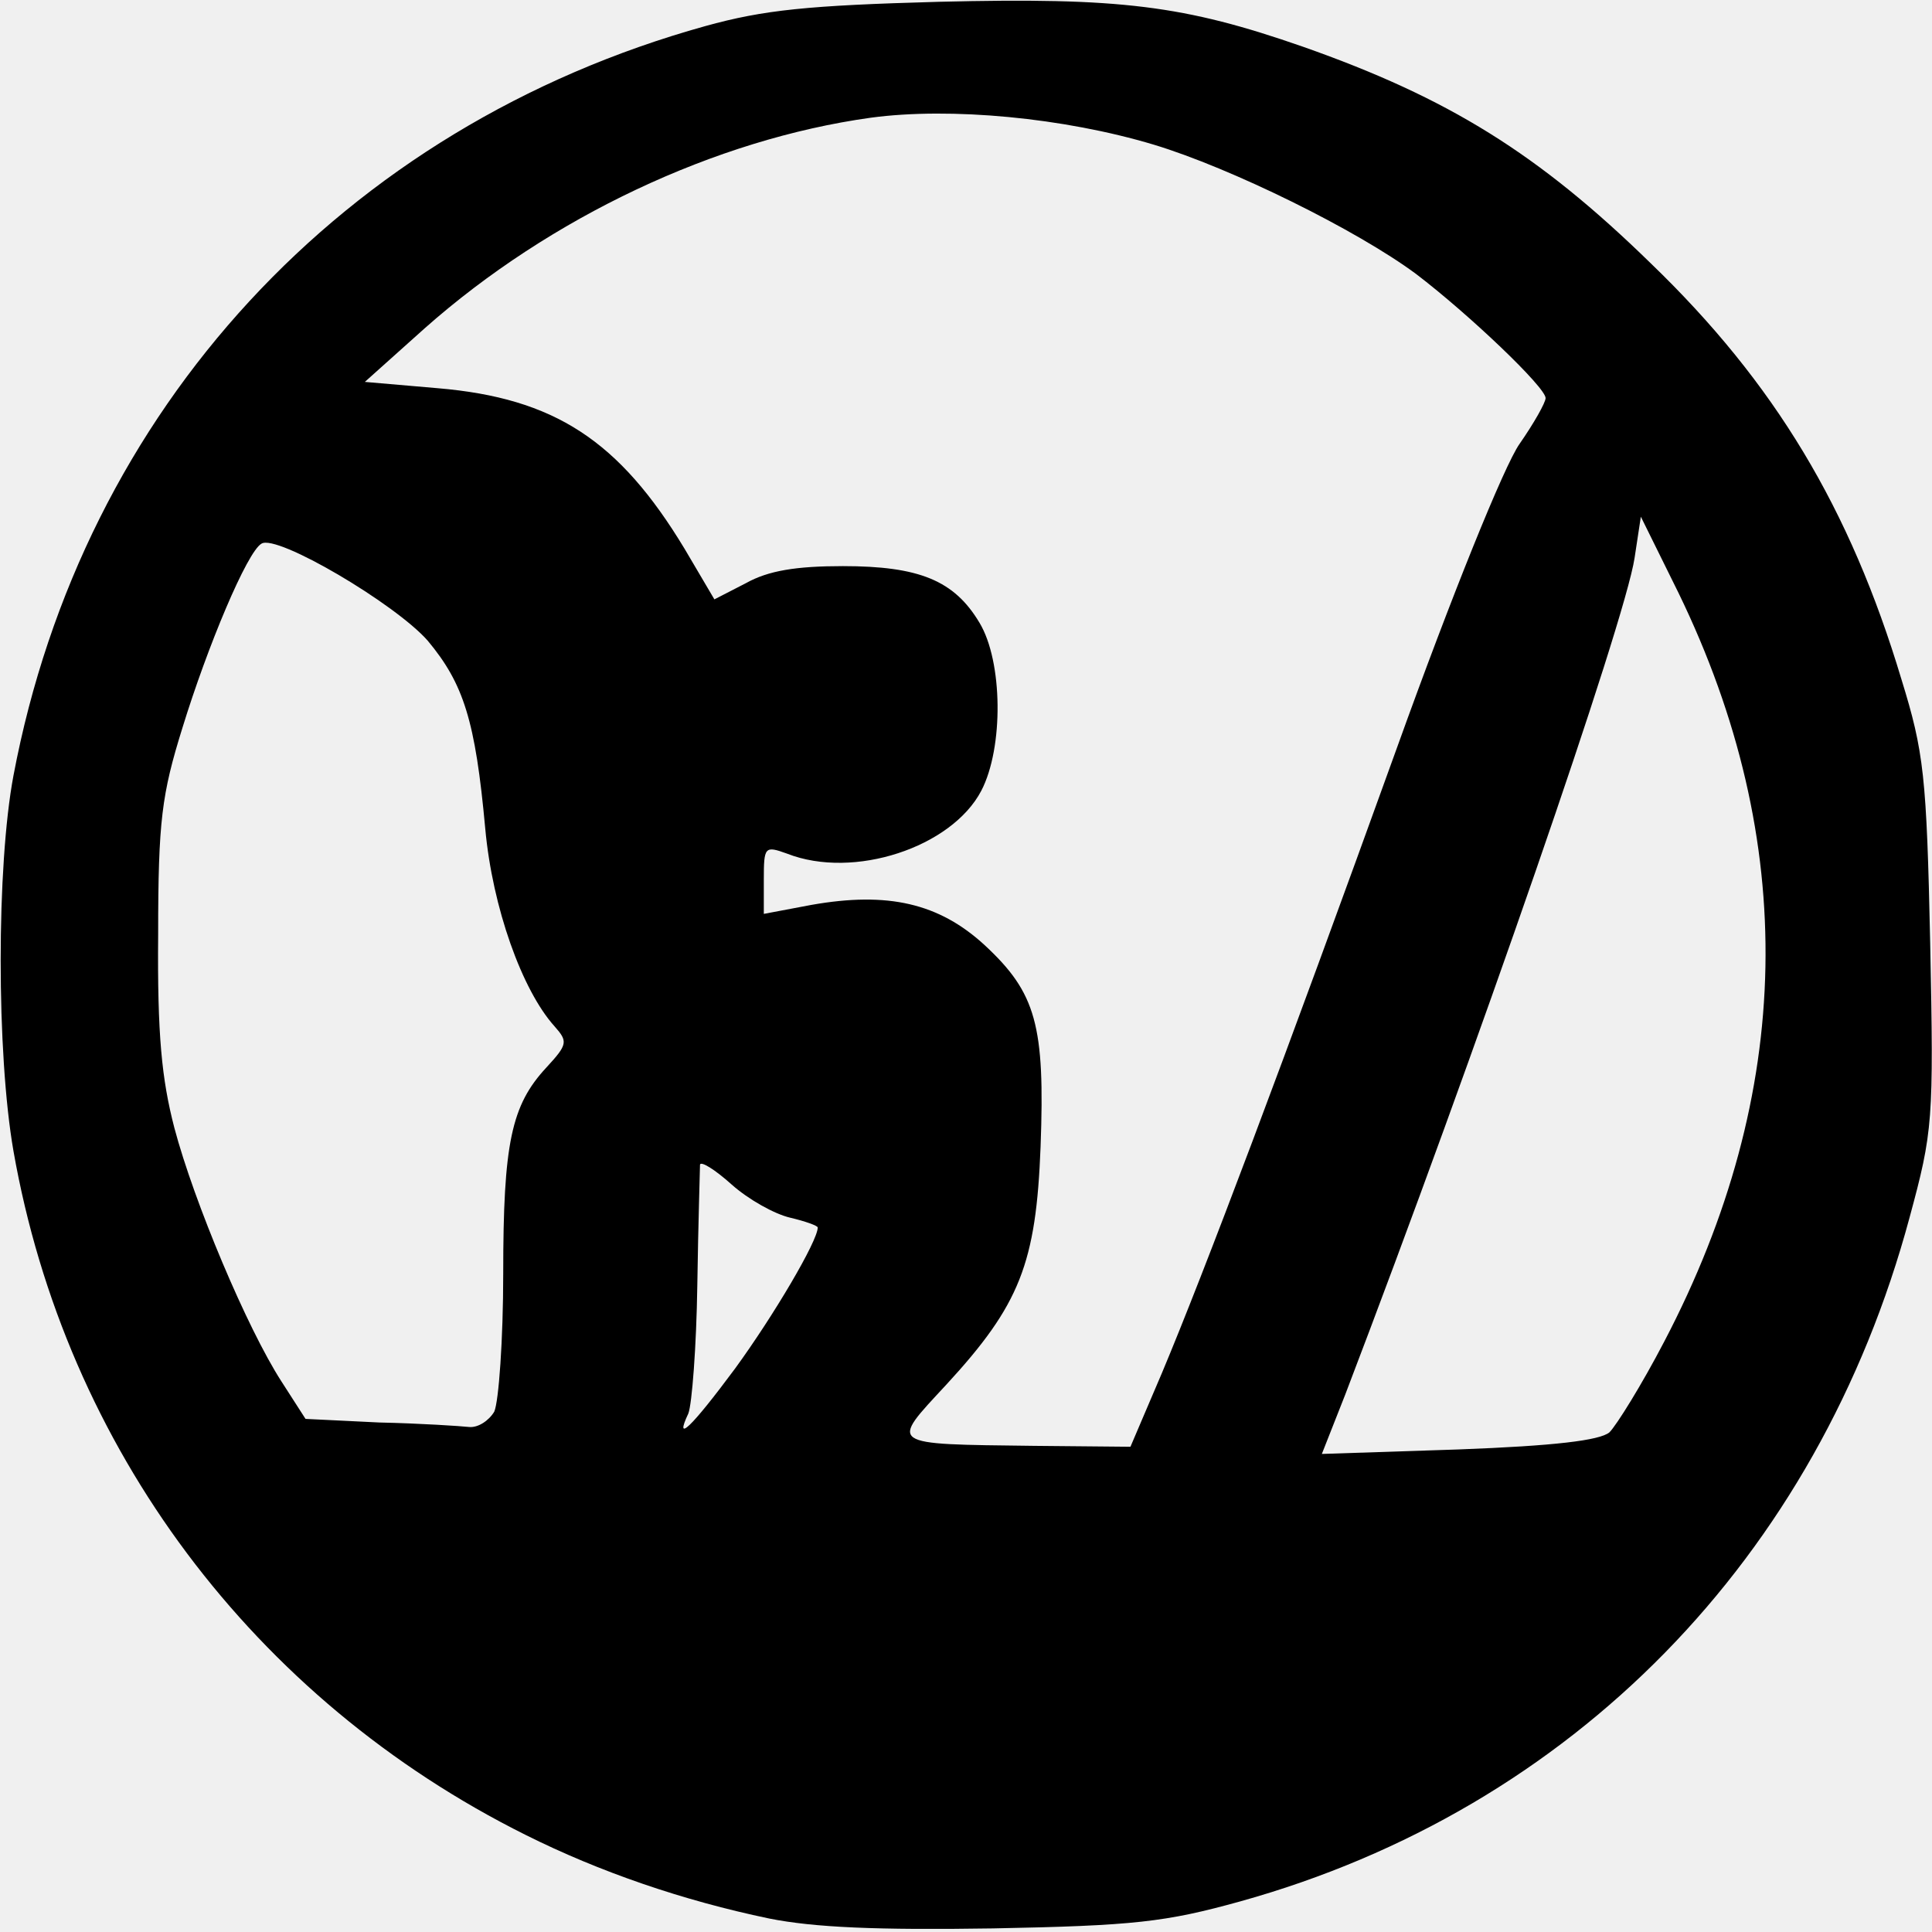
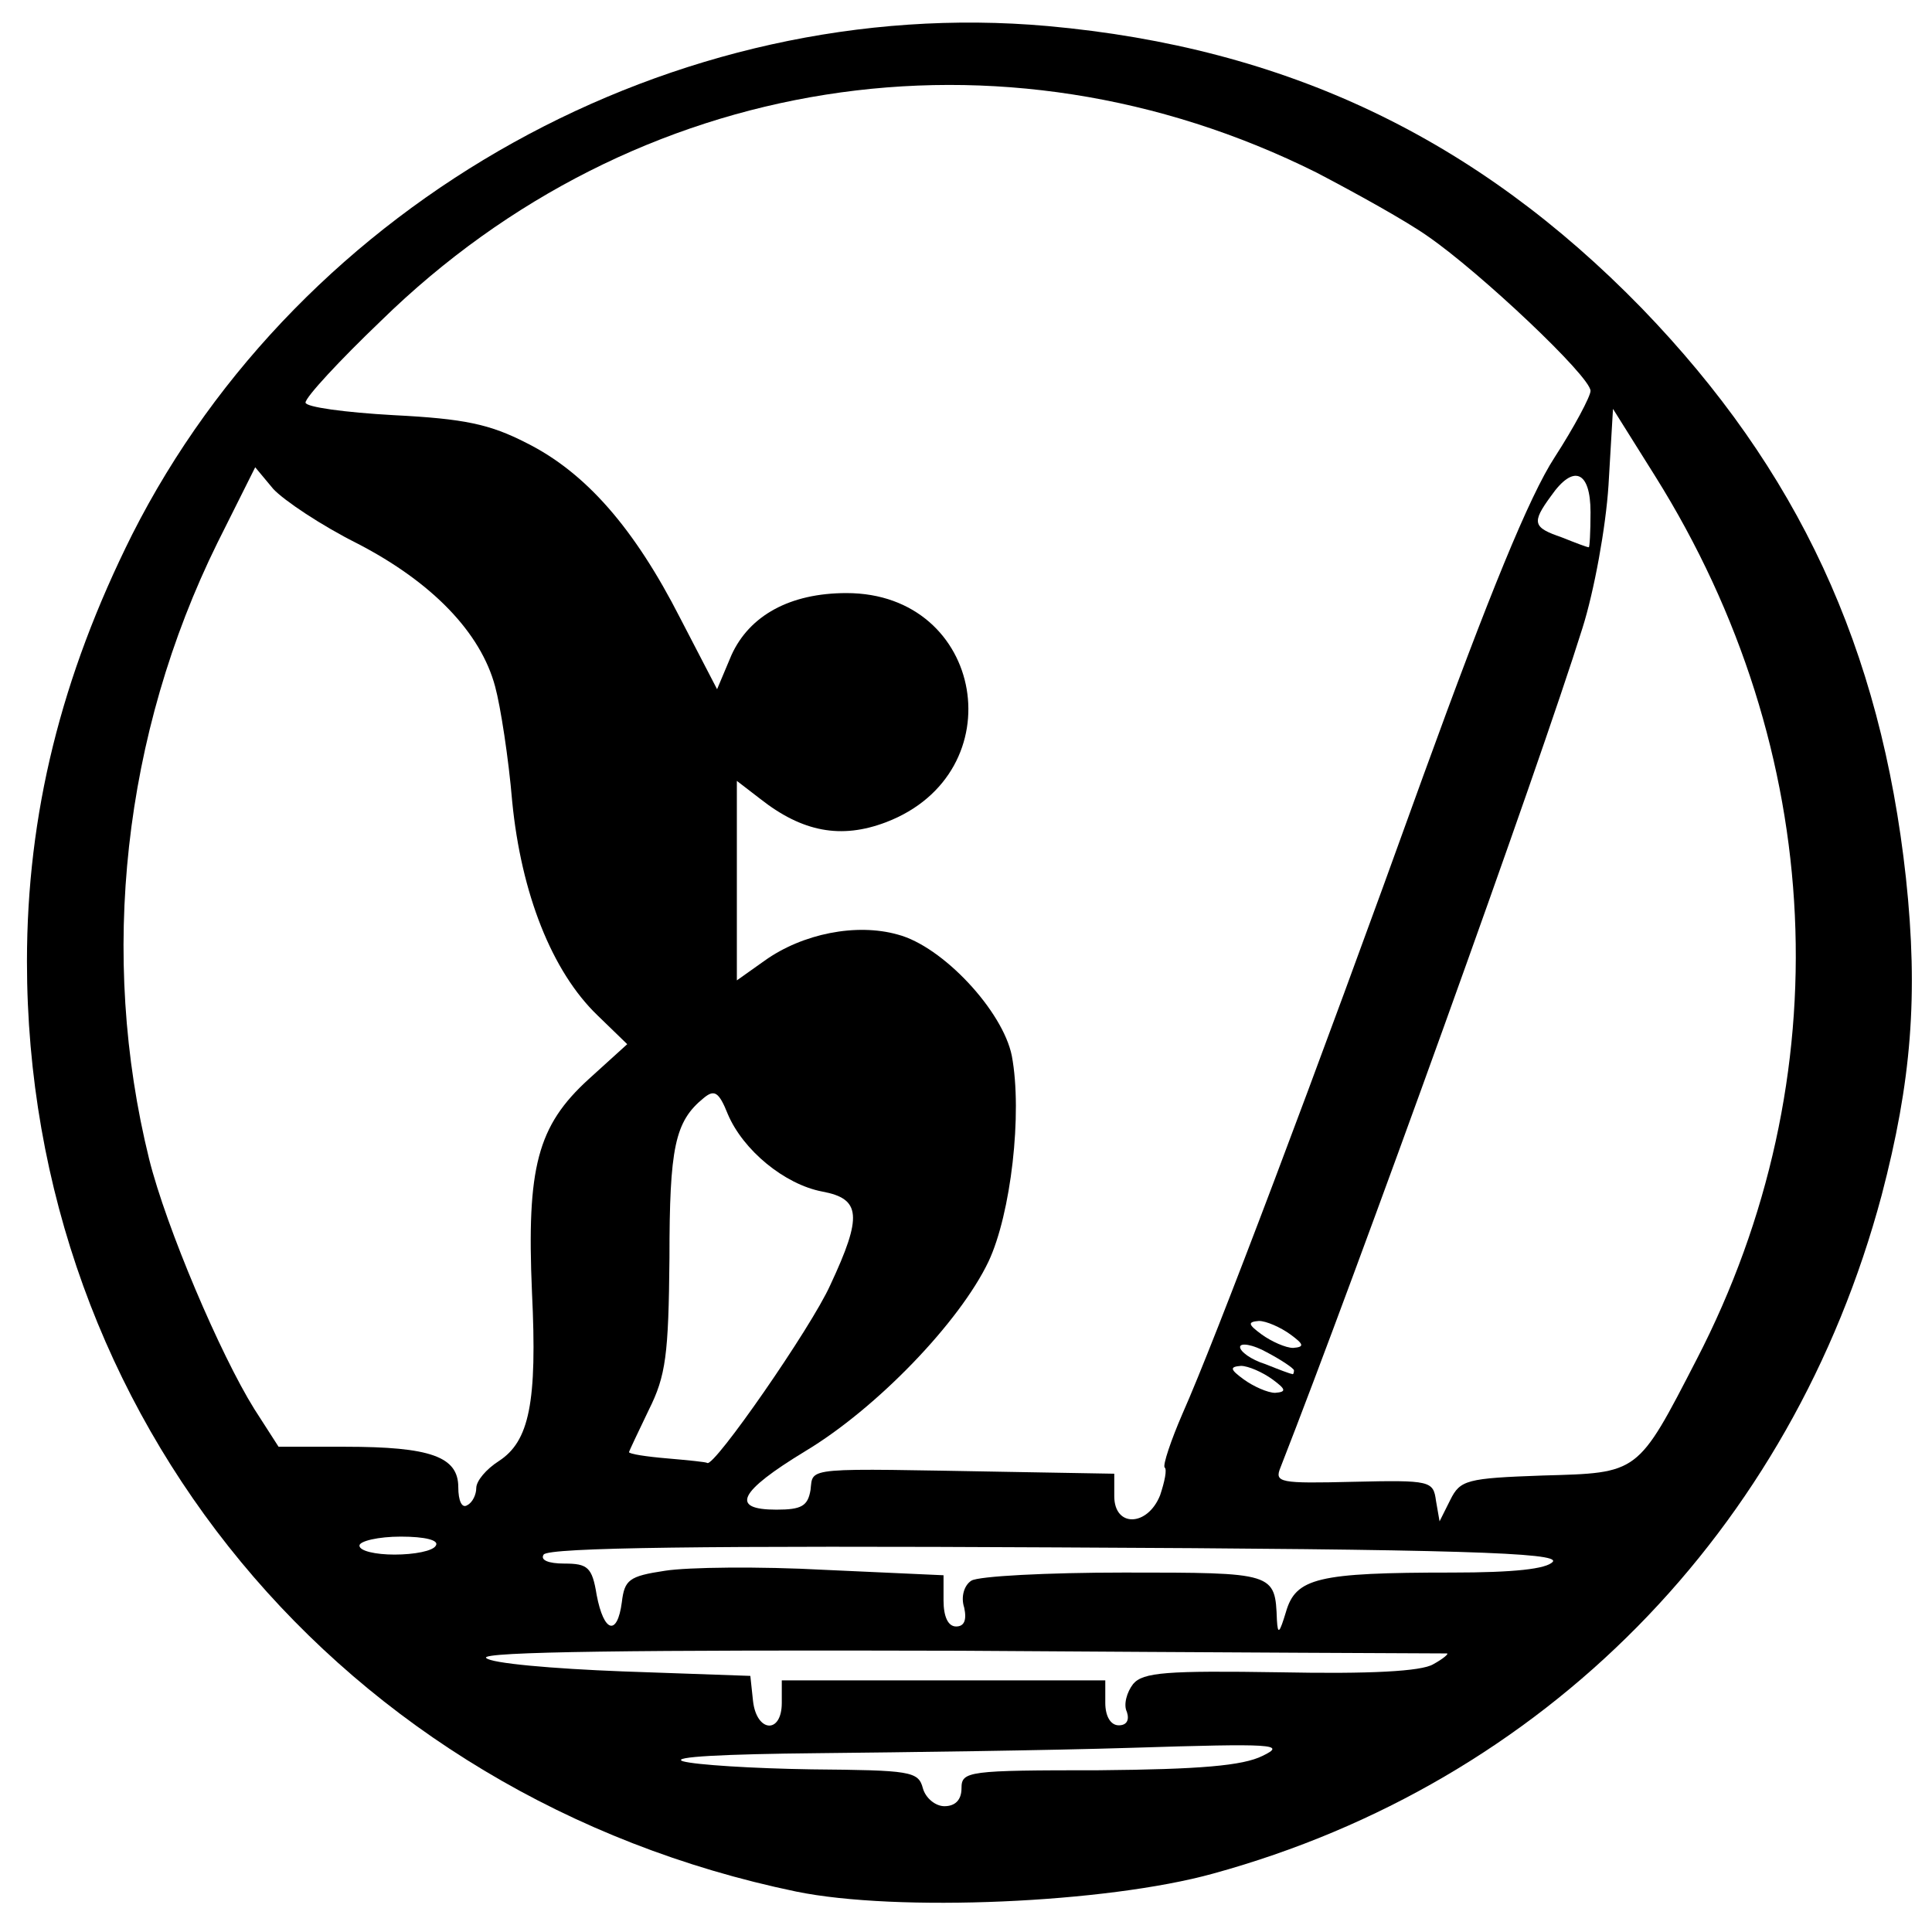
<svg xmlns="http://www.w3.org/2000/svg" version="1.0" width="215px" height="215px" viewBox="0 0 215 215" preserveAspectRatio="xMidYMid meet">
  <g fill="#000000">
    <path d="M85.6 213.5 c-9.6 -2 -18.9 -5.2 -27.1 -9.3 -30.3 -15.1 -51.2 -43.1 -57 -76.1 -1.9 -10.9 -1.9 -31.7 0 -41.8 7.7 -40.8 36.7 -72.2 77 -83.4 6.5 -1.8 11.4 -2.3 26 -2.7 20.2 -0.5 27.3 0.4 40.5 5 16.2 5.7 26.2 11.9 38.7 24.1 13.8 13.3 22.2 27.3 27.9 46.3 2.5 8.1 2.8 10.7 3.2 29.4 0.4 19.8 0.3 20.9 -2.3 30.5 -10.2 37.9 -37.5 65.8 -74.5 76.1 -8.3 2.3 -11.8 2.7 -27.5 3 -12.9 0.2 -19.9 -0.1 -24.9 -1.1z m93.5 -54.1 c0.8 -0.8 3.6 -5.3 6.1 -10.1 14.5 -27.7 15 -55.7 1.6 -83.3 l-4.2 -8.5 -0.7 4.6 c-1.1 7.2 -17.6 54.9 -32.2 93.1 l-2.6 6.6 15.2 -0.5 c10.7 -0.4 15.7 -1 16.8 -1.9z m-49.8 -6.6 c4.7 -11.2 13.5 -34.5 26.2 -69.7 6 -16.7 11.9 -31.3 13.6 -33.7 1.6 -2.3 2.9 -4.6 2.9 -5.1 0 -1.2 -8.5 -9.3 -14.4 -13.8 -6.6 -4.9 -20.6 -11.8 -29.2 -14.4 -10 -3 -22.6 -4.2 -31.5 -3 -17.3 2.4 -35.7 11.1 -49.6 23.4 l-6.7 6 8.1 0.7 c13 1.1 20.2 5.8 27.5 17.9 l3.3 5.6 3.5 -1.8 c2.5 -1.4 5.6 -1.9 10.8 -1.9 8.5 0 12.4 1.6 15.2 6.3 2.6 4.3 2.7 13.9 0.2 18.7 -3.3 6.3 -14.2 9.9 -21.6 7 -2.5 -0.9 -2.6 -0.8 -2.6 2.9 l0 3.8 5.3 -1 c8.5 -1.5 14.2 -0.2 19.3 4.5 5.7 5.3 6.7 8.9 6.2 22.4 -0.5 13 -2.3 17.6 -10.5 26.5 -6.3 6.8 -6.7 6.6 9.8 6.8 l10.7 0.1 3.5 -8.2z m-74.3 4.3 c0.5 -1.1 1 -8 1 -15.4 0 -14.5 0.9 -18.7 4.8 -22.9 2.4 -2.6 2.4 -2.9 0.9 -4.6 -3.6 -4 -6.9 -13.2 -7.7 -22 -1.1 -12 -2.4 -16.1 -6.4 -20.9 -3.6 -4.1 -16.8 -11.9 -18.5 -10.8 -1.6 0.9 -6 11.4 -8.8 20.5 -2.3 7.4 -2.7 10.3 -2.7 23 -0.1 11.2 0.4 16.1 1.8 21.5 2.2 8.3 8.1 22.3 11.9 28.2 l2.7 4.2 8.2 0.4 c4.6 0.1 9.1 0.4 10 0.5 1 0.1 2.2 -0.7 2.8 -1.7z m26.8 -4.8 c4.3 -5.9 9.2 -14.2 9.2 -15.7 0 -0.2 -1.4 -0.7 -3.1 -1.1 -1.7 -0.4 -4.6 -2 -6.5 -3.7 -1.9 -1.7 -3.4 -2.6 -3.5 -2.2 0 0.5 -0.2 6.5 -0.3 13.4 -0.1 6.9 -0.6 13.3 -1 14.3 -1.6 3.4 0.3 1.6 5.2 -5z" />
  </g>
-   <g fill="none">
+   <g fill="#ffffff">
    <path d="M0 107.5 l0 -107.5 107.5 0 107.5 0 0 107.5 0 107.5 -107.5 0 -107.5 0 0 -107.5z m135 101 c36.8 -10.1 64.4 -38.1 74.4 -75.5 3.3 -12.6 4.1 -22.2 2.7 -35.3 -2.8 -25.6 -12 -45.4 -29.4 -63.4 -18.4 -18.9 -39.5 -29 -66.1 -31.4 -41.5 -3.7 -83.1 19.4 -101.9 56.6 -7.9 15.8 -11.7 31.1 -11.7 47.5 0 50.7 35 93 85.6 103.5 11.2 2.3 34.5 1.3 46.4 -2z" />
    <path d="M102.7 199 c-0.5 -1.9 -1.4 -2 -12.4 -2.1 -6.5 -0.1 -12.9 -0.5 -14.3 -0.9 -1.5 -0.5 4.7 -0.8 15 -0.9 9.6 -0.1 25.4 -0.3 35 -0.6 15.8 -0.5 17.2 -0.4 14.5 0.9 -2.2 1.1 -7 1.5 -18.2 1.6 -14.6 0 -15.3 0.1 -15.3 2 0 1.3 -0.7 2 -1.9 2 -1 0 -2.1 -0.9 -2.4 -2z" />
    <path d="M83.8 189.3 l-0.3 -2.8 -14.2 -0.5 c-7.8 -0.3 -14.7 -0.9 -15.2 -1.5 -0.7 -0.7 16.9 -0.9 52.7 -0.8 29.5 0.2 53.9 0.3 54.2 0.3 0.3 0 -0.4 0.6 -1.5 1.2 -1.3 0.8 -7.1 1.1 -17 0.9 -12.7 -0.2 -15.3 0 -16.4 1.3 -0.7 0.9 -1.1 2.3 -0.7 3.1 0.3 0.9 0 1.5 -0.9 1.5 -0.9 0 -1.5 -1 -1.5 -2.5 l0 -2.5 -18 0 -18 0 0 2.5 c0 3.5 -2.8 3.3 -3.2 -0.2z" />
    <path d="M142.1 180.3 c-0.2 -5.3 -0.2 -5.3 -17 -5.3 -8.6 0 -16.2 0.4 -17 0.9 -0.8 0.5 -1.2 1.8 -0.8 3 0.3 1.4 0 2.1 -0.9 2.1 -0.9 0 -1.4 -1.1 -1.4 -2.9 l0 -2.8 -13.2 -0.6 c-7.3 -0.4 -15.3 -0.3 -17.8 0.1 -4 0.6 -4.5 1 -4.8 3.5 -0.5 3.8 -2 3.4 -2.8 -0.8 -0.5 -3.1 -1 -3.5 -3.6 -3.5 -1.8 0 -2.7 -0.4 -2.3 -1 0.5 -0.8 18.5 -1 57 -0.8 44.9 0.2 56.1 0.6 55.3 1.6 -0.7 0.8 -4.3 1.2 -11.2 1.2 -15 0 -17.4 0.6 -18.5 4.4 -0.7 2.3 -0.9 2.6 -1 0.9z" />
    <path d="M40 172 c0 -0.5 2.1 -1 4.6 -1 2.7 0 4.3 0.4 3.9 1 -0.3 0.6 -2.4 1 -4.6 1 -2.1 0 -3.9 -0.4 -3.9 -1z" />
    <path d="M124 166.5 l0 -2.5 -11.5 -0.2 c-23.2 -0.4 -22 -0.6 -22.3 2 -0.3 1.8 -1 2.2 -3.8 2.2 -5.2 0 -4.2 -2 3.2 -6.5 8 -4.8 17.2 -14.4 20.4 -21.1 2.5 -5.3 3.8 -16.5 2.6 -22.9 -1 -5 -7.7 -12.2 -12.7 -13.5 -4.6 -1.3 -10.6 -0.1 -14.8 2.9 l-3.1 2.2 0 -11.1 0 -11.1 2.6 2 c4.7 3.7 9 4.5 14 2.6 14.4 -5.5 11 -25.5 -4.4 -25.5 -6.3 0 -10.8 2.5 -12.8 6.9 l-1.6 3.8 -4.1 -7.9 c-5.1 -10 -10.5 -16.2 -17.1 -19.5 -4.1 -2.1 -6.9 -2.7 -14.8 -3.1 -5.4 -0.3 -9.8 -0.9 -9.8 -1.4 0 -0.6 3.8 -4.7 8.4 -9.1 28.2 -27.6 69 -34 104.1 -16.5 4.4 2.3 10 5.4 12.4 7.1 5.8 4 18.1 15.6 18.1 17.2 0 0.6 -1.8 4 -4 7.4 -2.8 4.3 -7.3 15.3 -14.6 35.4 -12.1 33.6 -23.2 62.9 -26.8 71 -1.3 3 -2.2 5.7 -2 6 0.3 0.2 0 1.6 -0.5 3.1 -1.4 3.5 -5.1 3.6 -5.1 0.1z" />
    <path d="M159.8 167 c-0.3 -2.2 -0.6 -2.3 -9.2 -2.1 -8.2 0.2 -8.8 0.1 -8.1 -1.6 8.5 -21.7 28.8 -78 33.6 -93.4 1.3 -4.1 2.6 -11.2 2.9 -15.9 l0.5 -8.5 4.7 7.5 c19.1 30.5 20.8 67 4.6 98.3 -6.6 12.8 -6.4 12.6 -17.1 12.9 -8.5 0.3 -9.2 0.5 -10.3 2.7 l-1.2 2.4 -0.4 -2.3z" />
    <path d="M51 165.5 c0 -3.4 -3.1 -4.5 -12.6 -4.5 l-7.4 0 -2.7 -4.2 c-3.8 -6.1 -9.8 -20.2 -11.7 -27.8 -5.6 -22.7 -2.9 -47.3 7.6 -68.6 l4.2 -8.4 2 2.4 c1.2 1.3 5.4 4.1 9.4 6.1 8.3 4.3 13.7 9.9 15.3 15.9 0.6 2.2 1.5 8 1.9 12.8 1 10.2 4.4 18.9 9.5 23.8 l3.3 3.2 -4.3 3.9 c-5.7 5.2 -6.9 9.8 -6.3 23.7 0.6 12.3 -0.3 16.6 -3.7 18.8 -1.4 0.9 -2.5 2.2 -2.5 3 0 0.7 -0.4 1.6 -1 1.9 -0.6 0.4 -1 -0.5 -1 -2z" />
    <path d="M74.3 162.3 c-2.4 -0.2 -4.3 -0.5 -4.3 -0.7 0 -0.1 1 -2.2 2.2 -4.7 1.9 -3.8 2.2 -6.1 2.3 -16.9 0 -12.3 0.6 -15.2 3.8 -17.8 1.2 -1 1.7 -0.7 2.7 1.8 1.7 4 6.3 7.8 10.5 8.6 4.3 0.8 4.5 2.7 0.9 10.4 -2.1 4.7 -13 20.4 -13.7 19.8 -0.1 -0.1 -2.1 -0.3 -4.4 -0.5z" />
    <path d="M138.4 153.5 c-1.5 -1.1 -1.6 -1.4 -0.3 -1.5 0.8 0 2.4 0.7 3.5 1.5 1.5 1.1 1.6 1.4 0.3 1.5 -0.8 0 -2.4 -0.7 -3.5 -1.5z" />
    <path d="M140.8 151.8 c-1.6 -0.5 -2.8 -1.4 -2.8 -1.9 0 -0.5 1.4 -0.3 3 0.6 1.7 0.9 3 1.8 3 2 0 0.3 -0.1 0.5 -0.2 0.4 -0.2 0 -1.5 -0.5 -3 -1.1z" />
    <path d="M140.4 148.5 c-1.5 -1.1 -1.6 -1.4 -0.3 -1.5 0.8 0 2.4 0.7 3.5 1.5 1.5 1.1 1.6 1.4 0.3 1.5 -0.8 0 -2.4 -0.7 -3.5 -1.5z" />
    <path d="M173.8 59.8 c-3.2 -1.1 -3.4 -1.6 -1.2 -4.6 2.5 -3.6 4.4 -2.8 4.4 1.8 0 2.2 -0.1 4 -0.2 3.9 -0.2 0 -1.5 -0.5 -3 -1.1z" />
  </g>
</svg>
